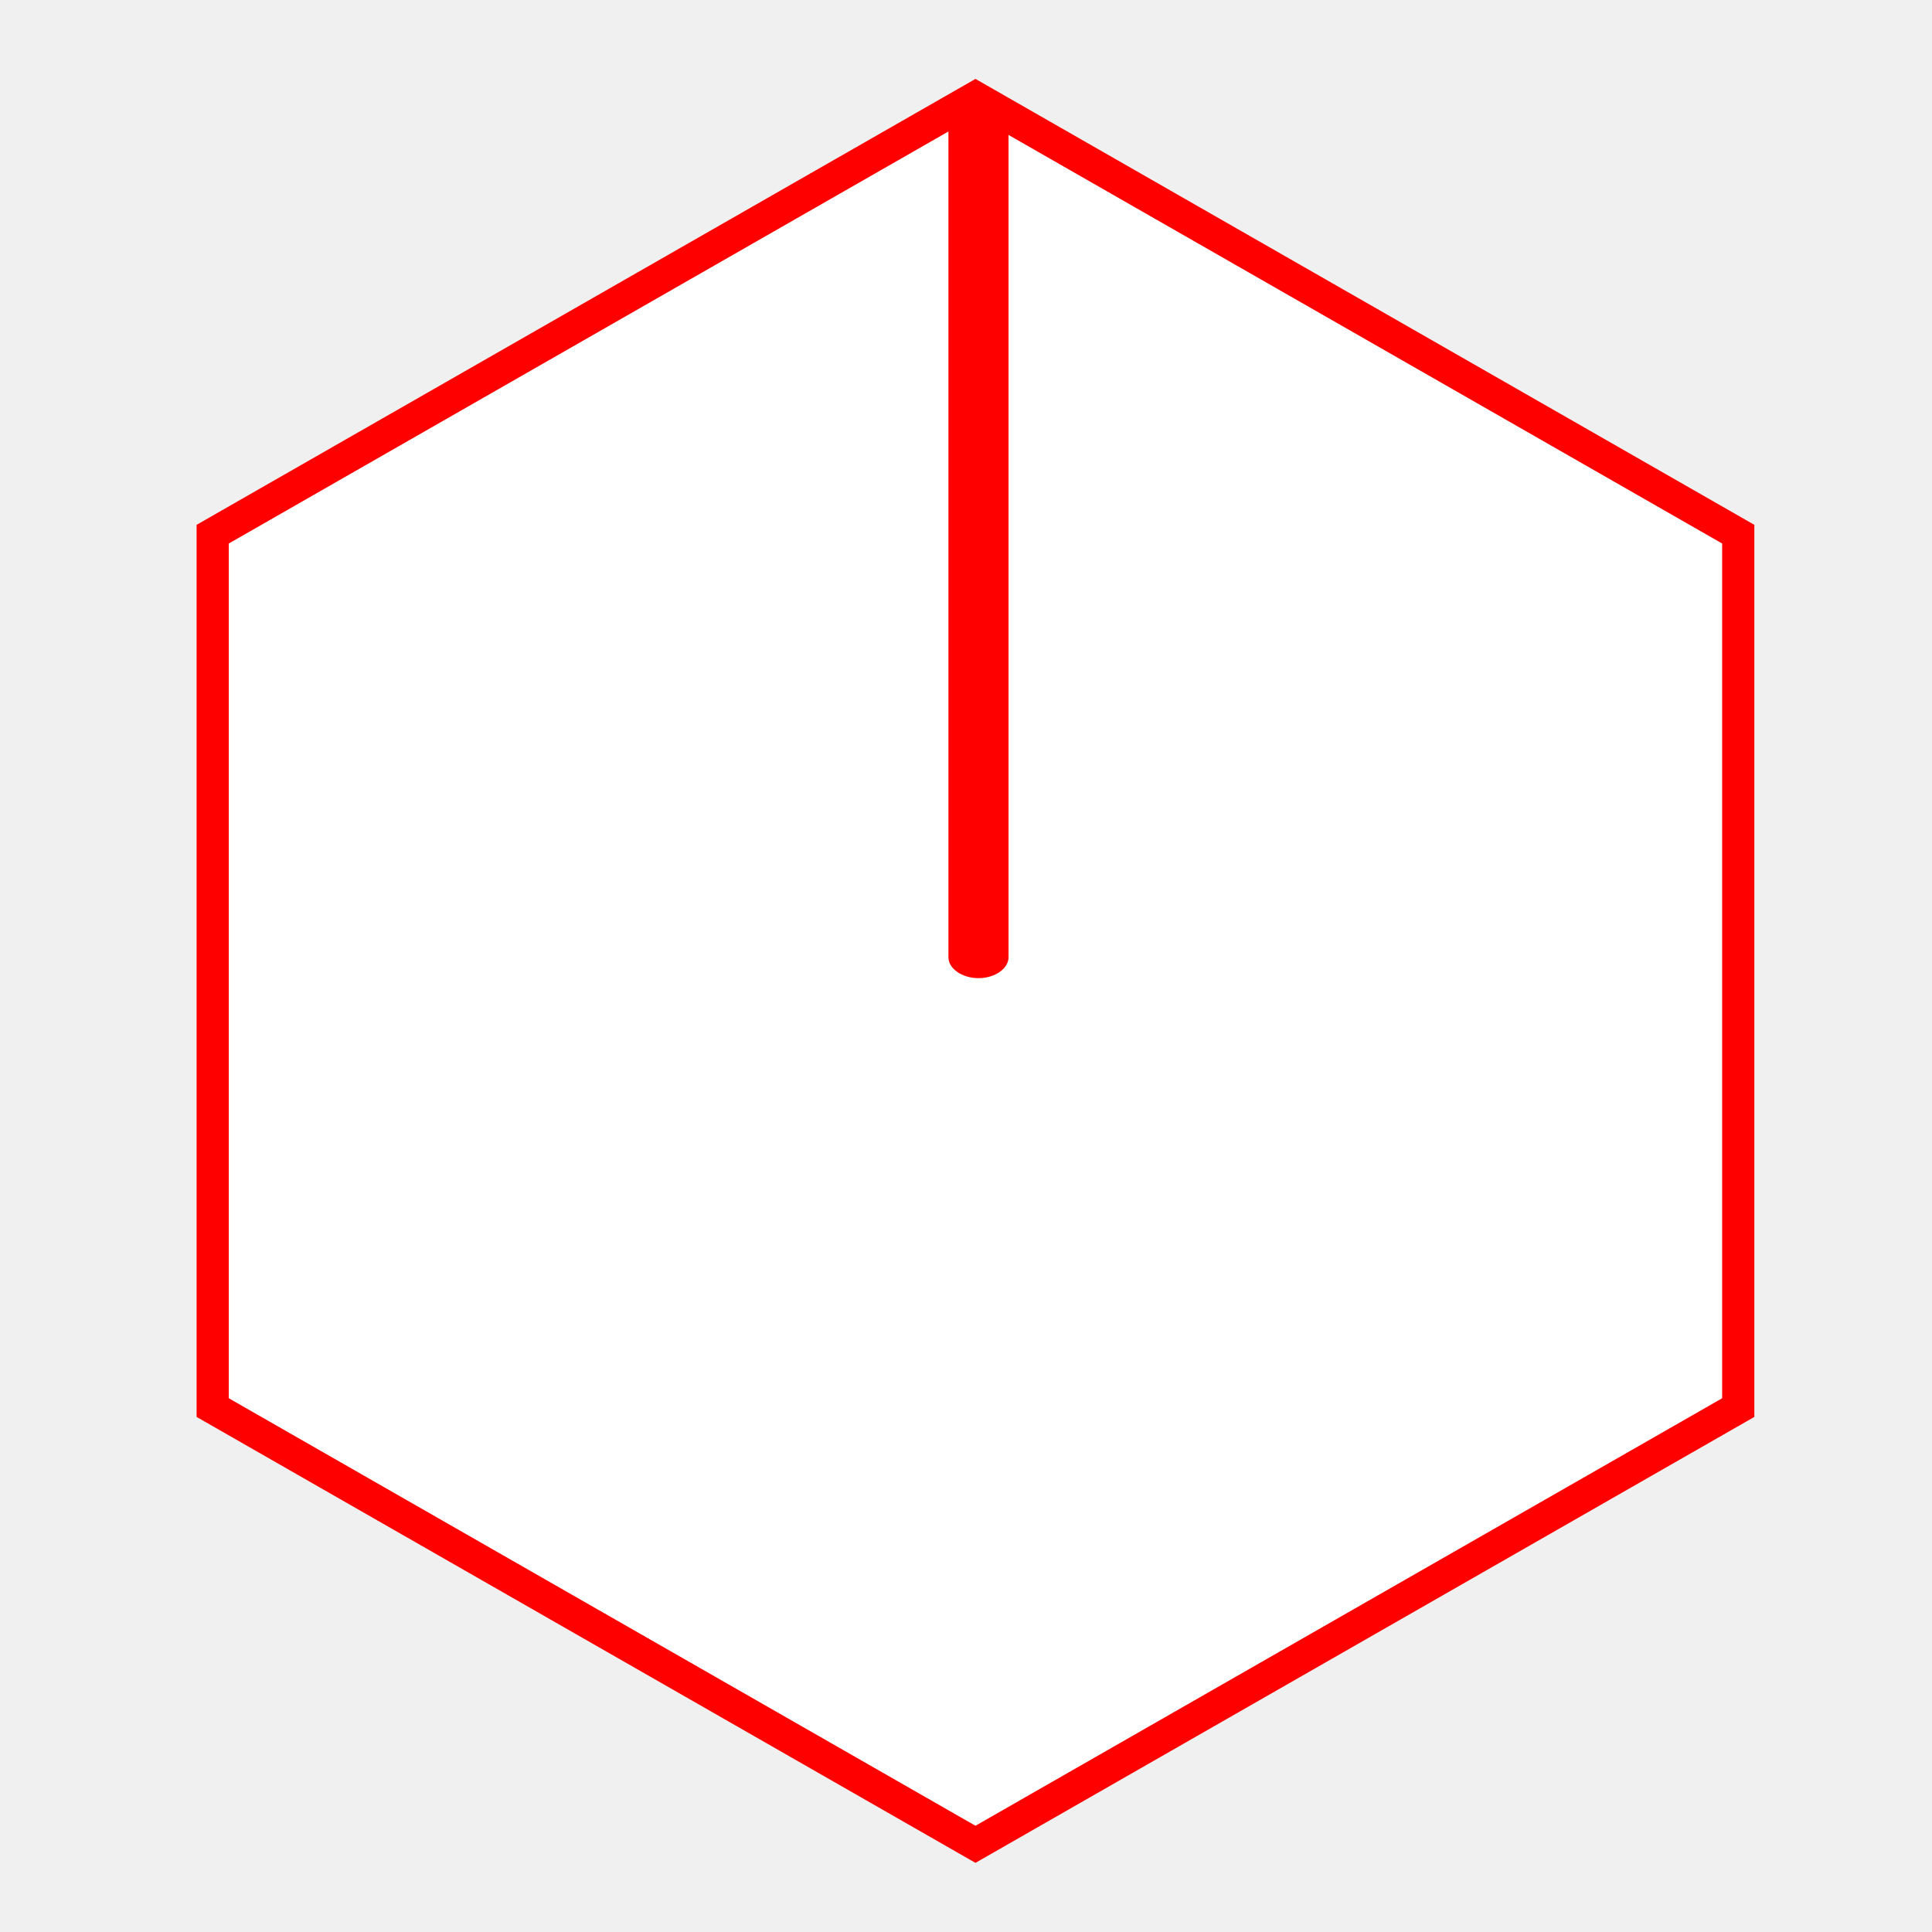
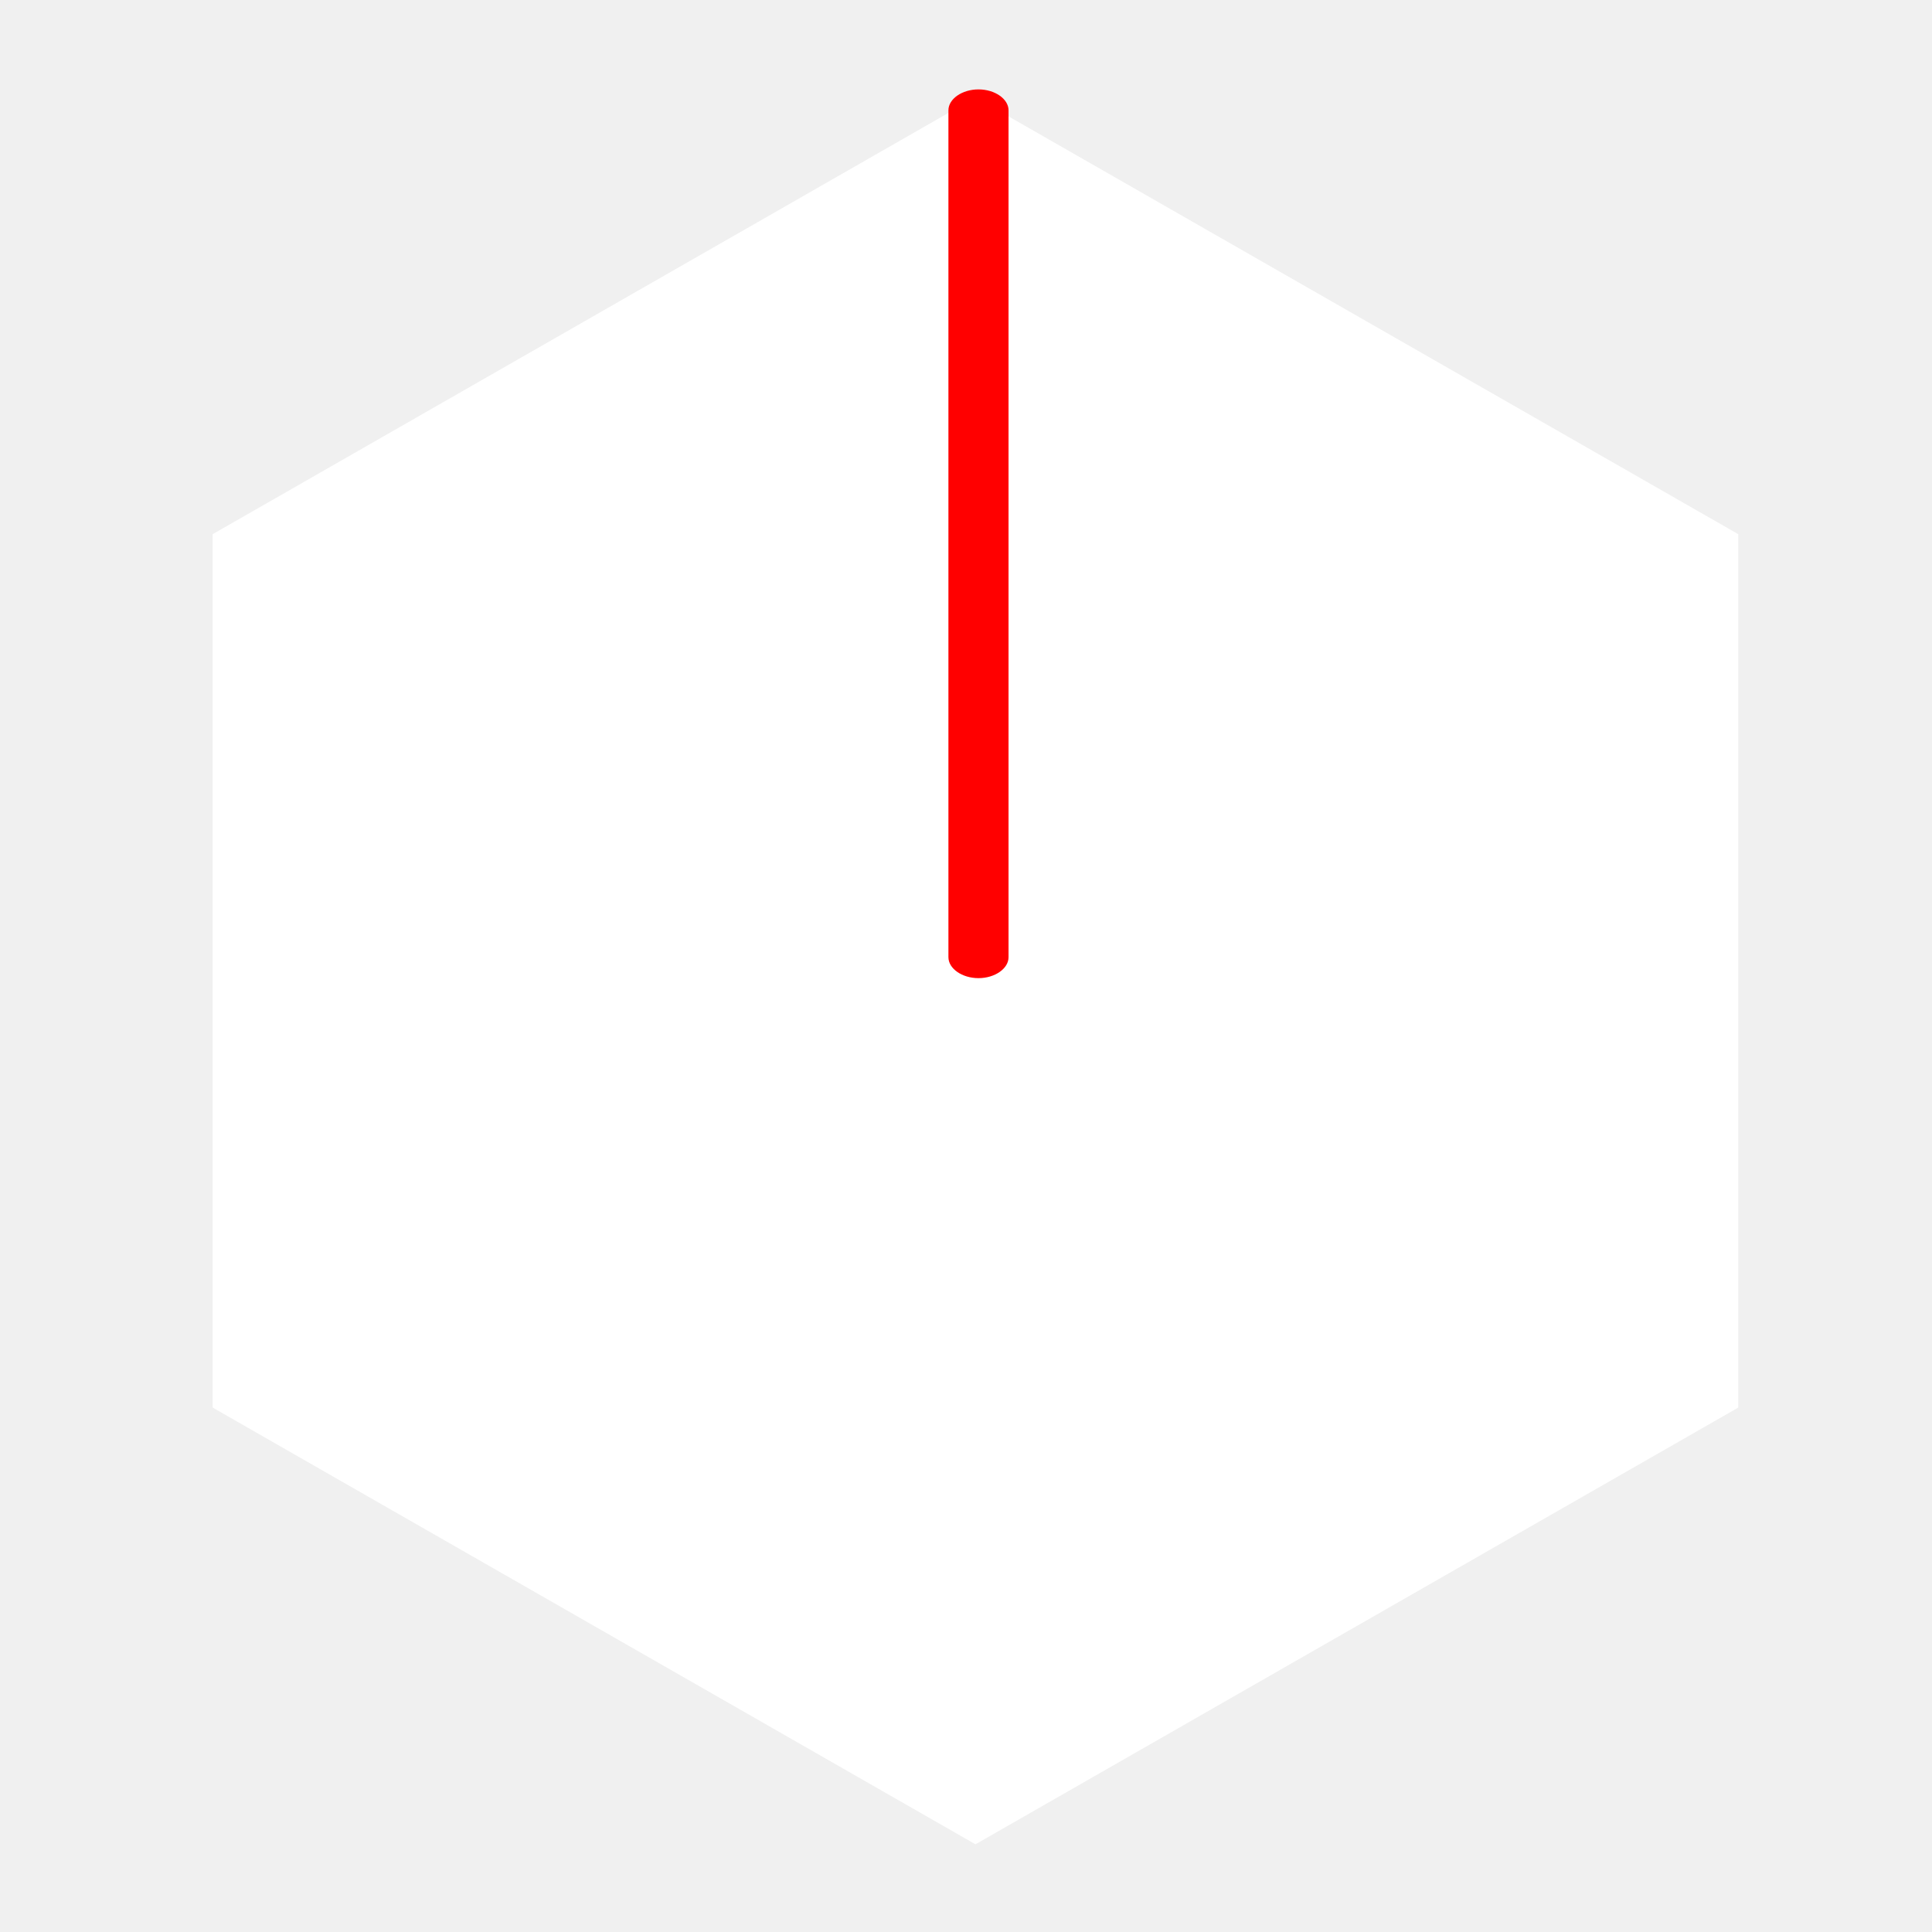
<svg xmlns="http://www.w3.org/2000/svg" width="120px" height="120px" viewBox="0 0 120 120" version="1.1">
  <defs />
  <g id="Page-1" stroke="none" stroke-width="1" fill="none" fill-rule="evenodd">
-     <g id="120---iPhone-App-Icon-20">
+     <g id="120---iPhone-App-Icon-23">
      <g id="Polygon-1-+-|" transform="translate(60.79412, 52.55305) rotate(-180) translate(-60.79412, -52.55305) translate(6.294118, -9.44695)">
        <g id="cube-+-Pipe" transform="translate(0, -0)">
-           <polygon id="cube" stroke="#FF0000" stroke-width="2" fill="#FFFFFF" points="54.706 0 102.083 27.125 102.083 81.375 54.706 108.5 7.329 81.375 7.329 27.125 " />
+           <polygon id="cube" fill="#FFFFFF" points="54.706 0 102.083 27.125 102.083 81.375 54.706 108.5 7.329 81.375 7.329 27.125 " />
          <path d="M52.652,107.7 C52.652,108.409 53.501,109 54.519,109 C55.537,109 56.386,108.409 56.386,107.7 L56.386,70.595 L56.386,55.099 C56.386,54.39 55.537,53.799 54.519,53.799 C53.501,53.799 52.652,54.39 52.652,55.099 L52.652,107.7 Z" id="Pipe" fill="#FF0000" />
        </g>
      </g>
    </g>
  </g>
</svg>
